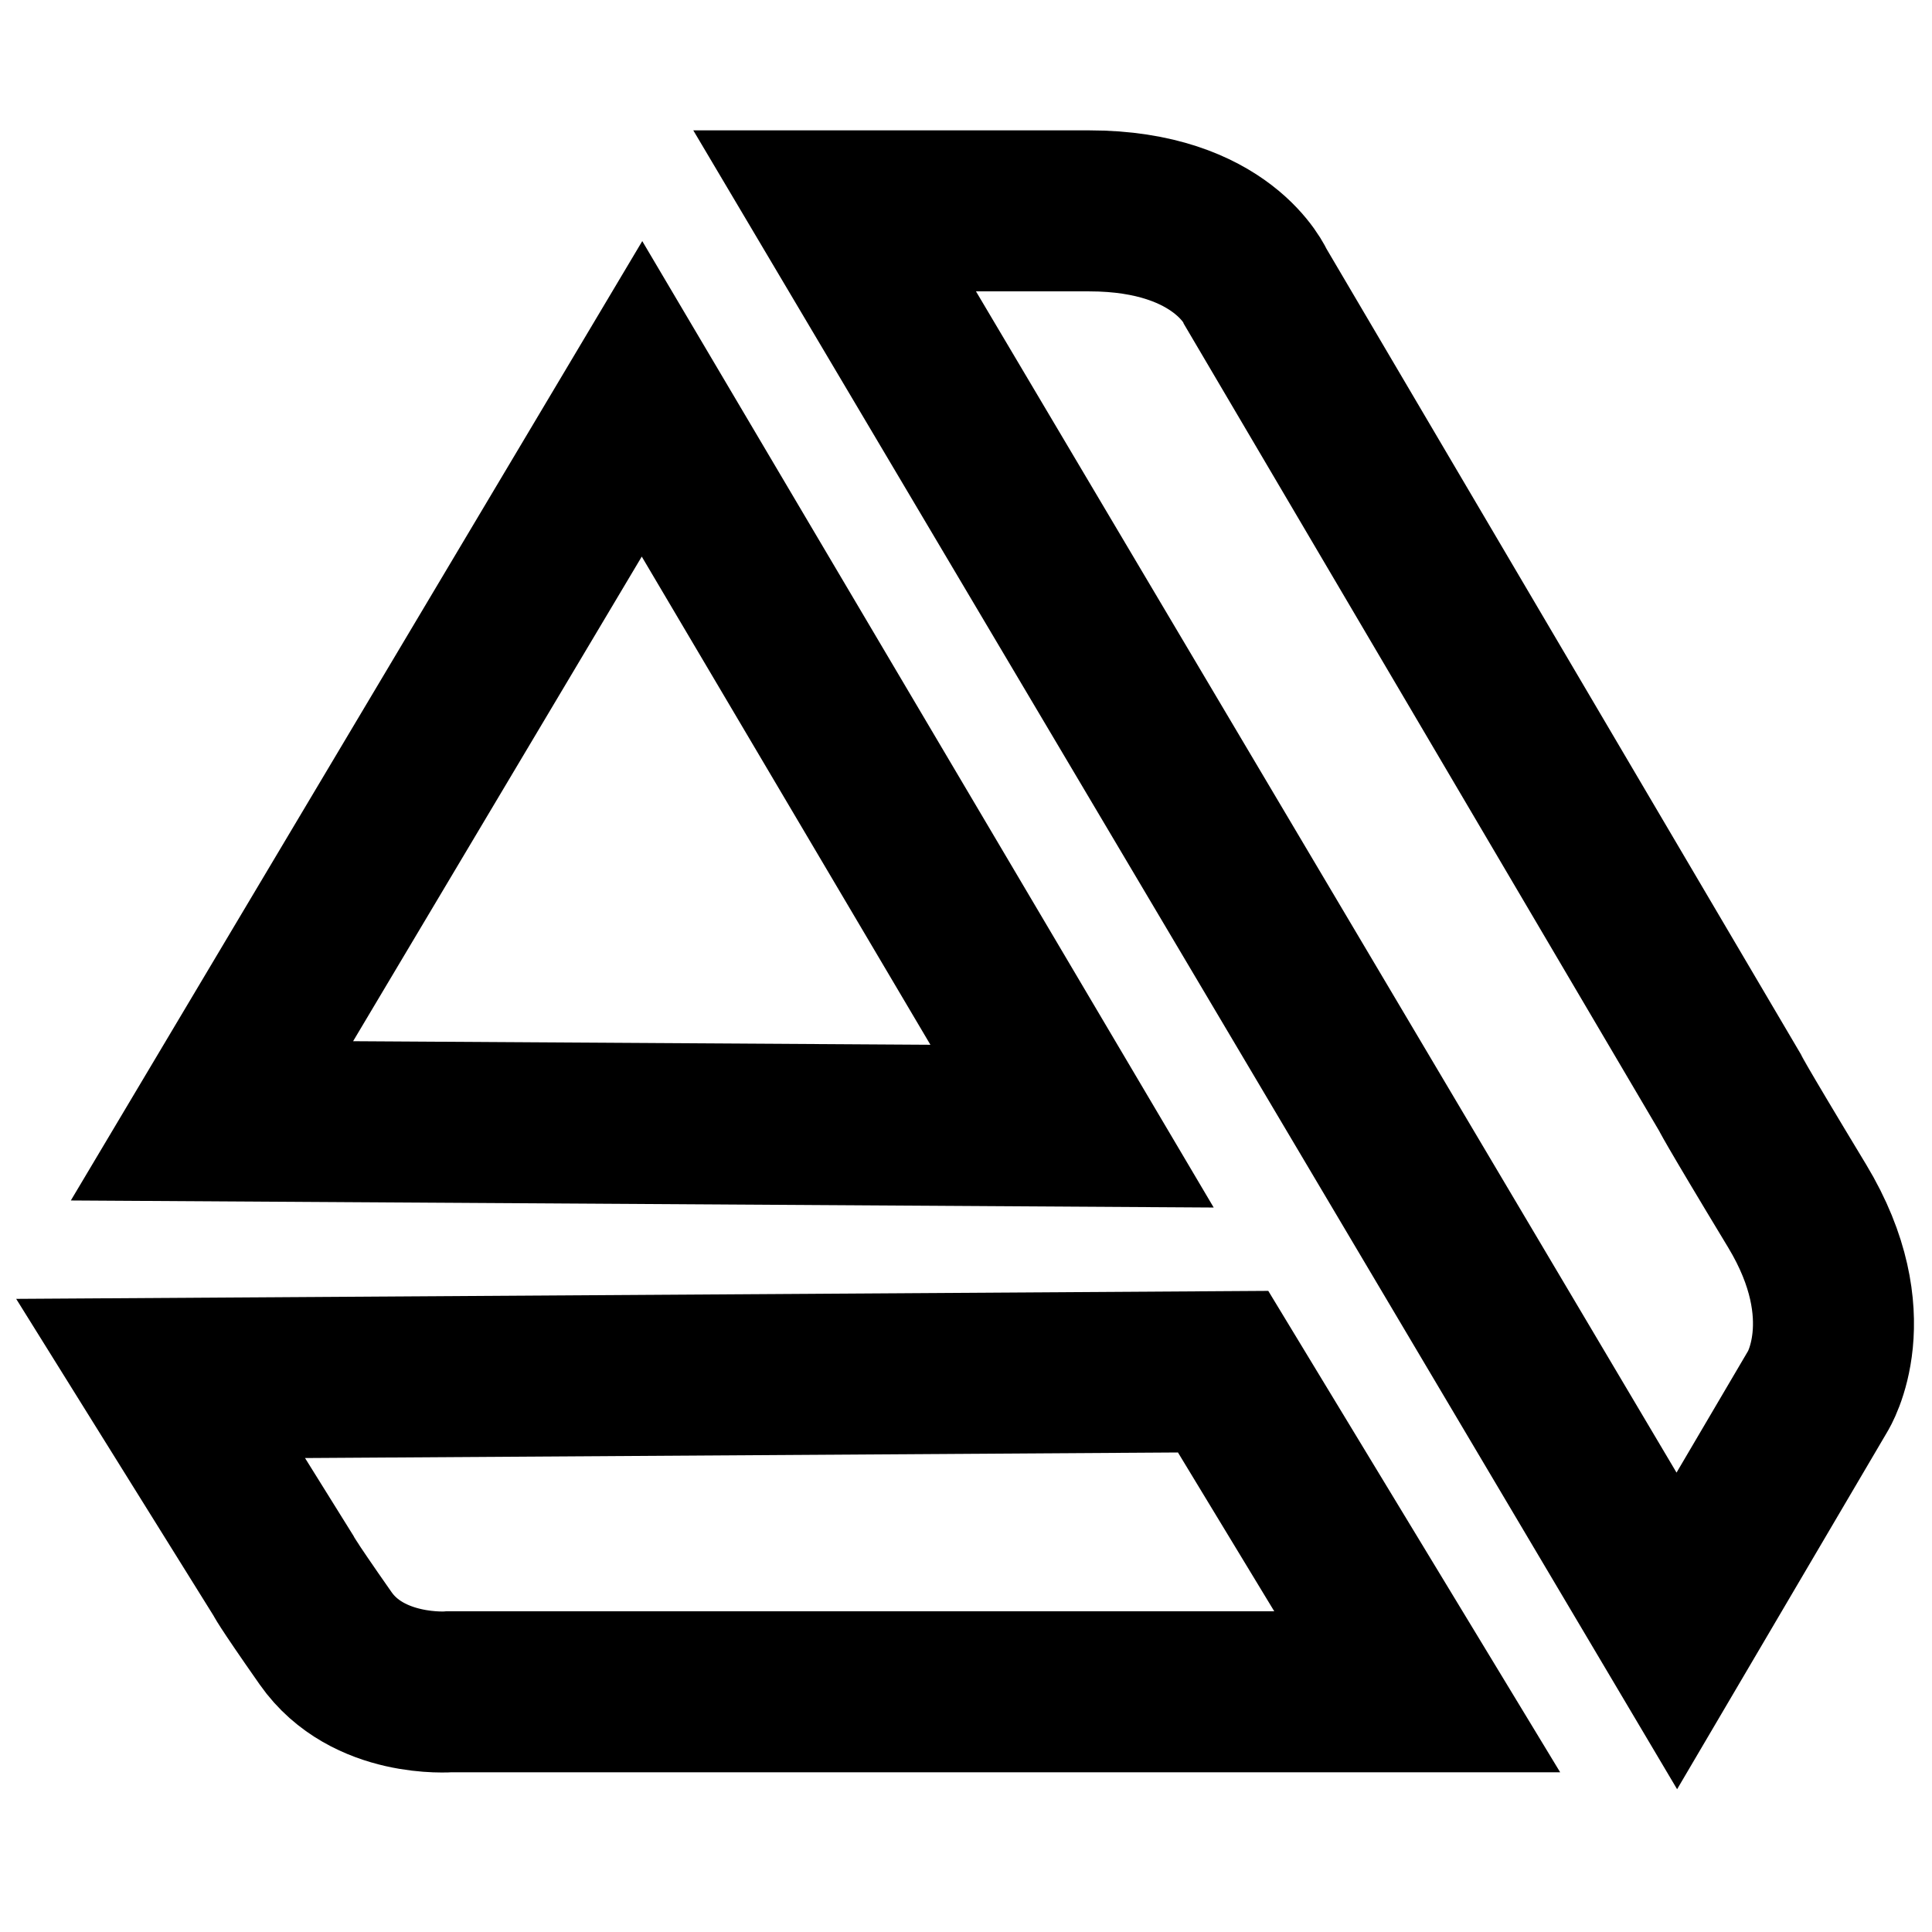
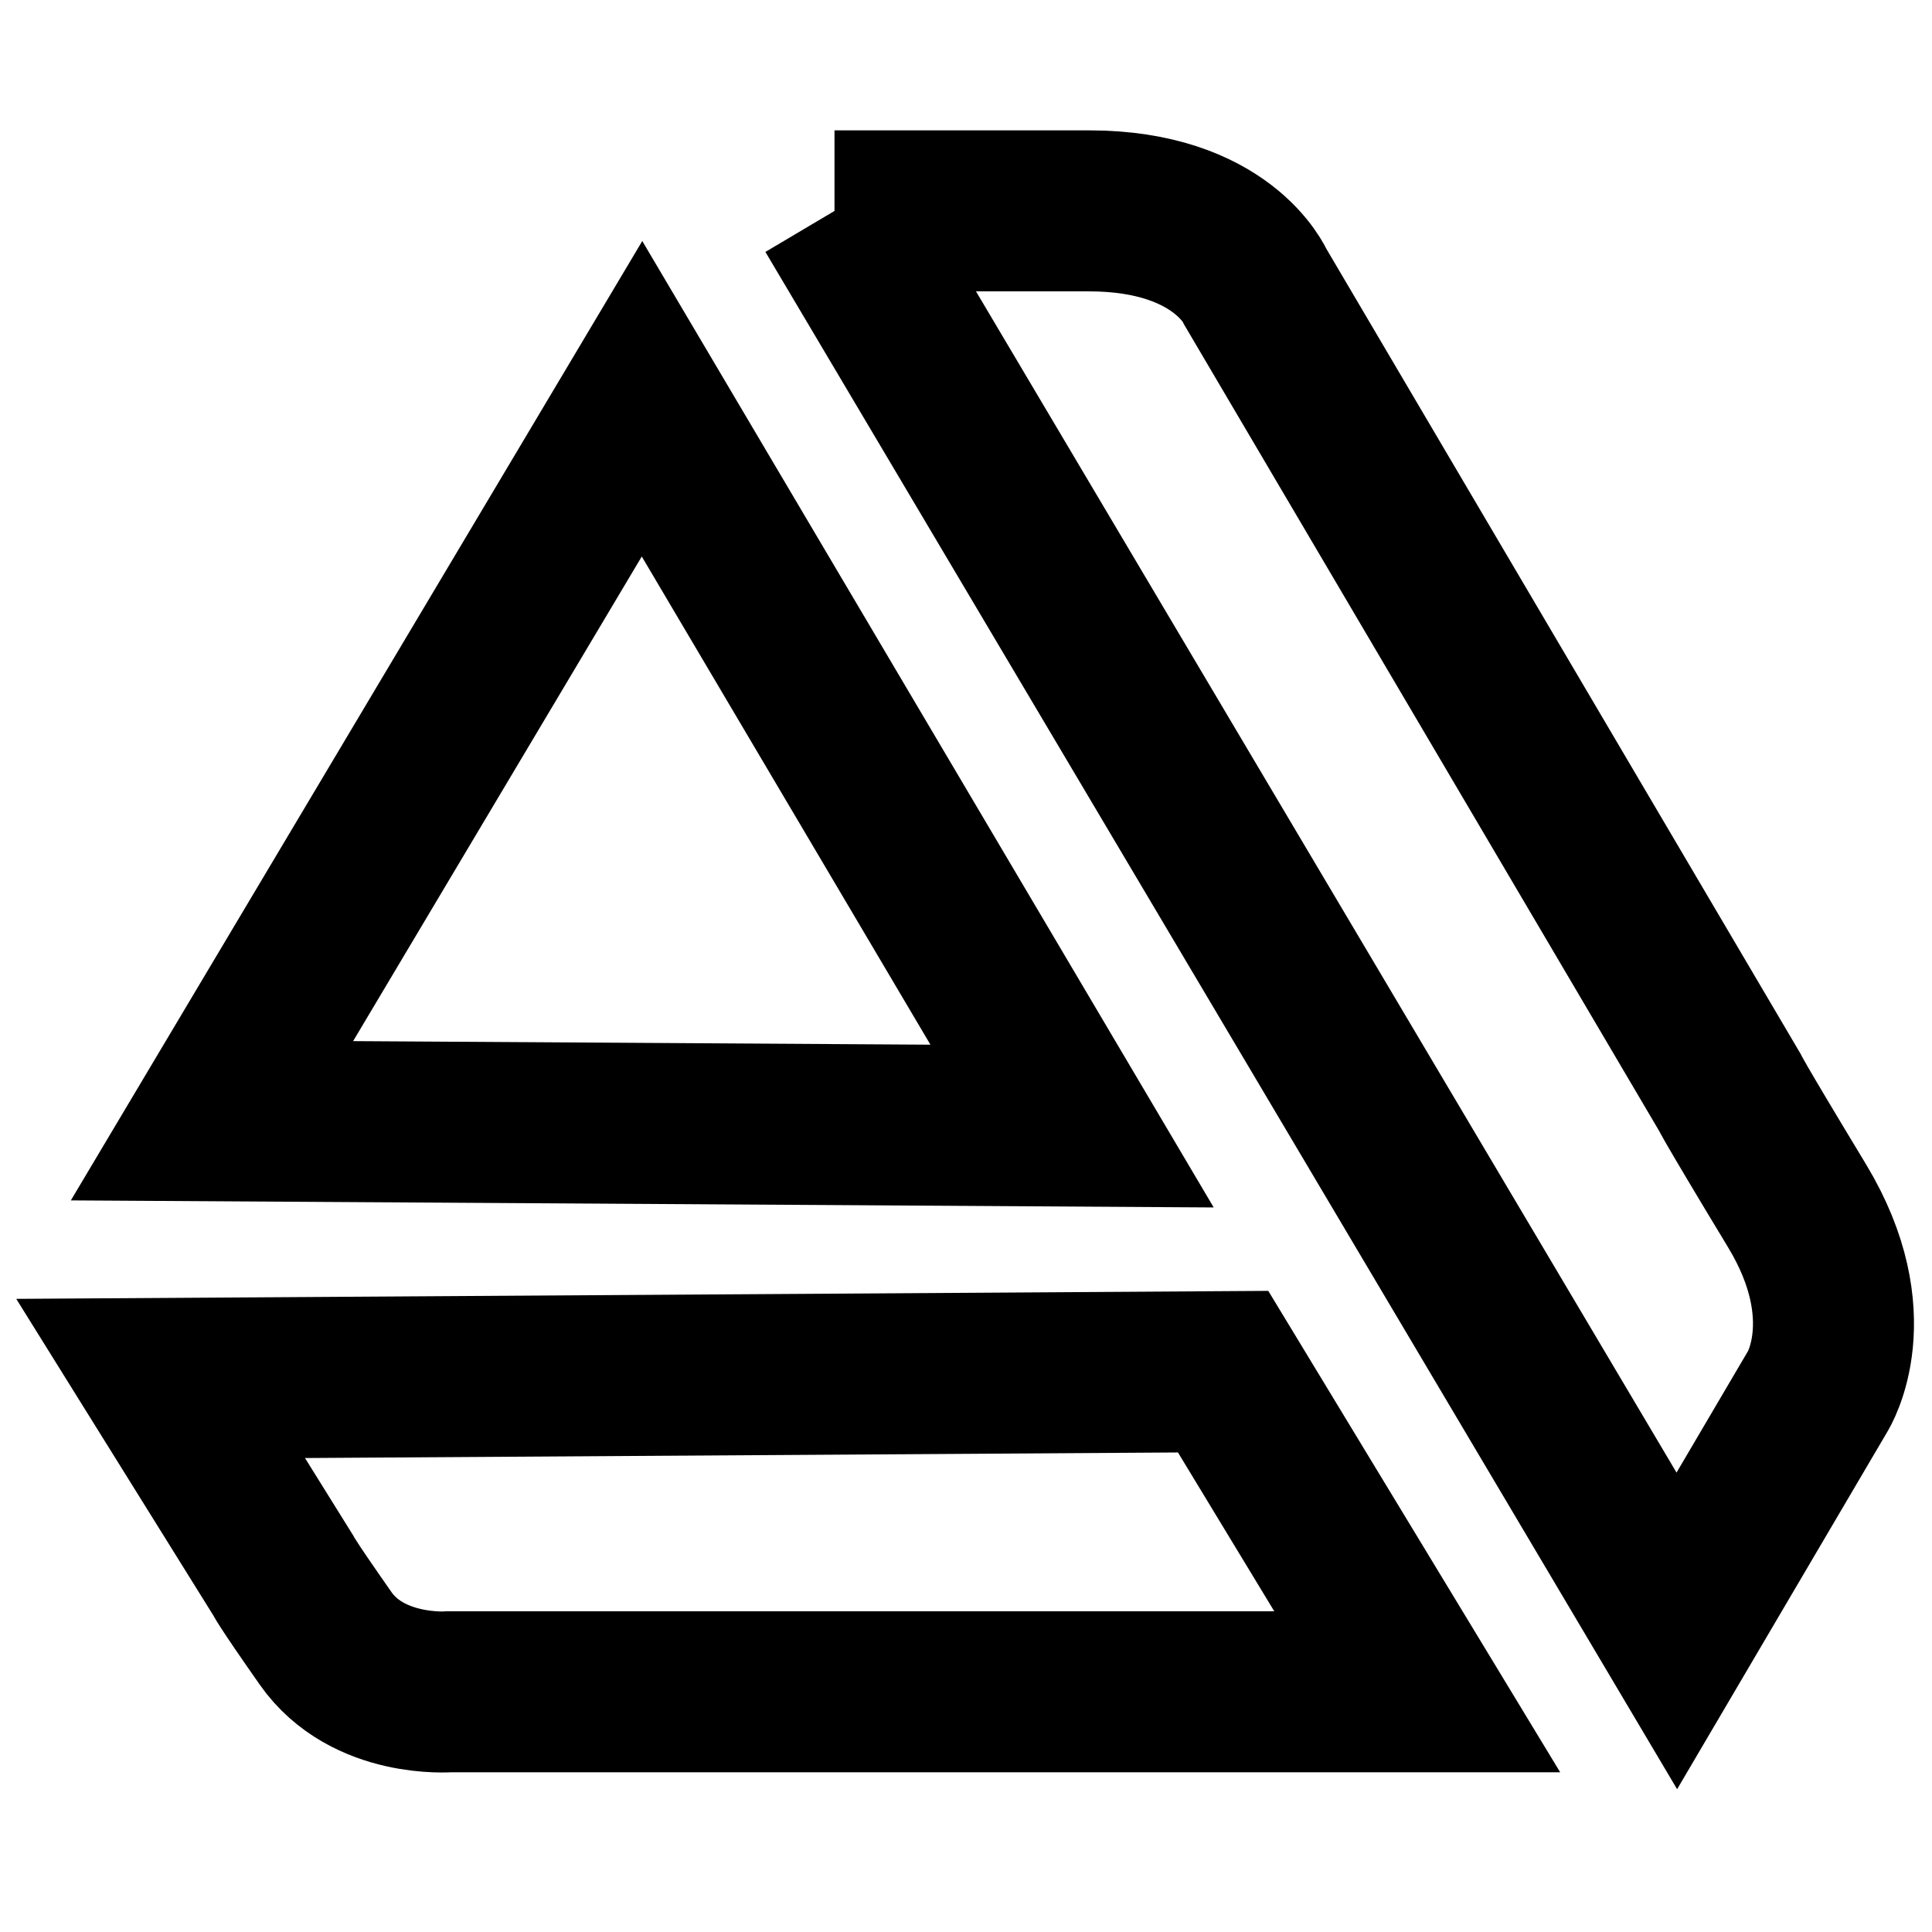
- <svg xmlns="http://www.w3.org/2000/svg" width="24" height="24" viewBox="0 0 24 24" fill="none" stroke="currentColor" stroke-width="2" stroke-linecap="round" stroke-linejoin="round" class="feather feather-alert-circle" version="1.1" id="svg8">
-   <defs id="defs12" />
-   <g id="g855" transform="matrix(0.9153841,0,0,0.9153841,-20.17823,1.574047)">
-     <path id="path838" d="M 33.37,1.142 44.799,20.413 46.714,17.157 c 0,0 0.628,-1.005 -0.283,-2.512 -0.911,-1.507 -0.911,-1.539 -0.911,-1.539 L 39.085,2.18 c 0,0 -0.44,-1.038 -2.261,-1.038 -1.821,0 -3.454,0 -3.454,0 z" style="fill:none;stroke:#000000;stroke-width:2.185;stroke-linecap:butt;stroke-linejoin:miter;stroke-miterlimit:4;stroke-dasharray:none;stroke-opacity:1" />
-     <path id="path840" d="m 30.756,3.693 5.836,9.87 -11.672,-0.072 z" style="fill:none;stroke:#000000;stroke-width:2.185;stroke-linecap:butt;stroke-linejoin:miter;stroke-miterlimit:4;stroke-dasharray:none;stroke-opacity:1" />
-     <path id="path842" d="m 24.223,16.987 14.419,-0.092 2.634,4.344 H 28.145 c 0,0 -1.111,0.091 -1.683,-0.726 -0.572,-0.817 -0.572,-0.85 -0.572,-0.85 z" style="fill:none;stroke:#000000;stroke-width:2.185;stroke-linecap:butt;stroke-linejoin:miter;stroke-miterlimit:4;stroke-dasharray:none;stroke-opacity:1" />
+ <svg xmlns="http://www.w3.org/2000/svg" class="feather feather-artstation" width="24" height="24" fill="none" stroke="currentColor" stroke-linecap="round" stroke-linejoin="round" stroke-width="2" version="1.1" viewBox="0 0 24 24">
+   <g transform="matrix(.91538 0 0 .91538 -20.178 1.574)" fill="none" stroke="#000" stroke-linecap="butt" stroke-linejoin="miter" stroke-width="2.185">
+     <path d="m33.37 1.142 11.429 19.271 1.915-3.256s0.628-1.005-0.283-2.512c-0.911-1.507-0.911-1.538-0.911-1.538l-6.437-10.927s-0.44-1.038-2.261-1.038h-3.454z" />
+     <path d="m30.756 3.692 5.836 9.87-11.672-0.072z" />
+     <path d="m24.223 16.987 14.419-0.092 2.634 4.344h-13.132s-1.111 0.091-1.683-0.726c-0.572-0.817-0.572-0.85-0.572-0.85z" />
  </g>
</svg>
